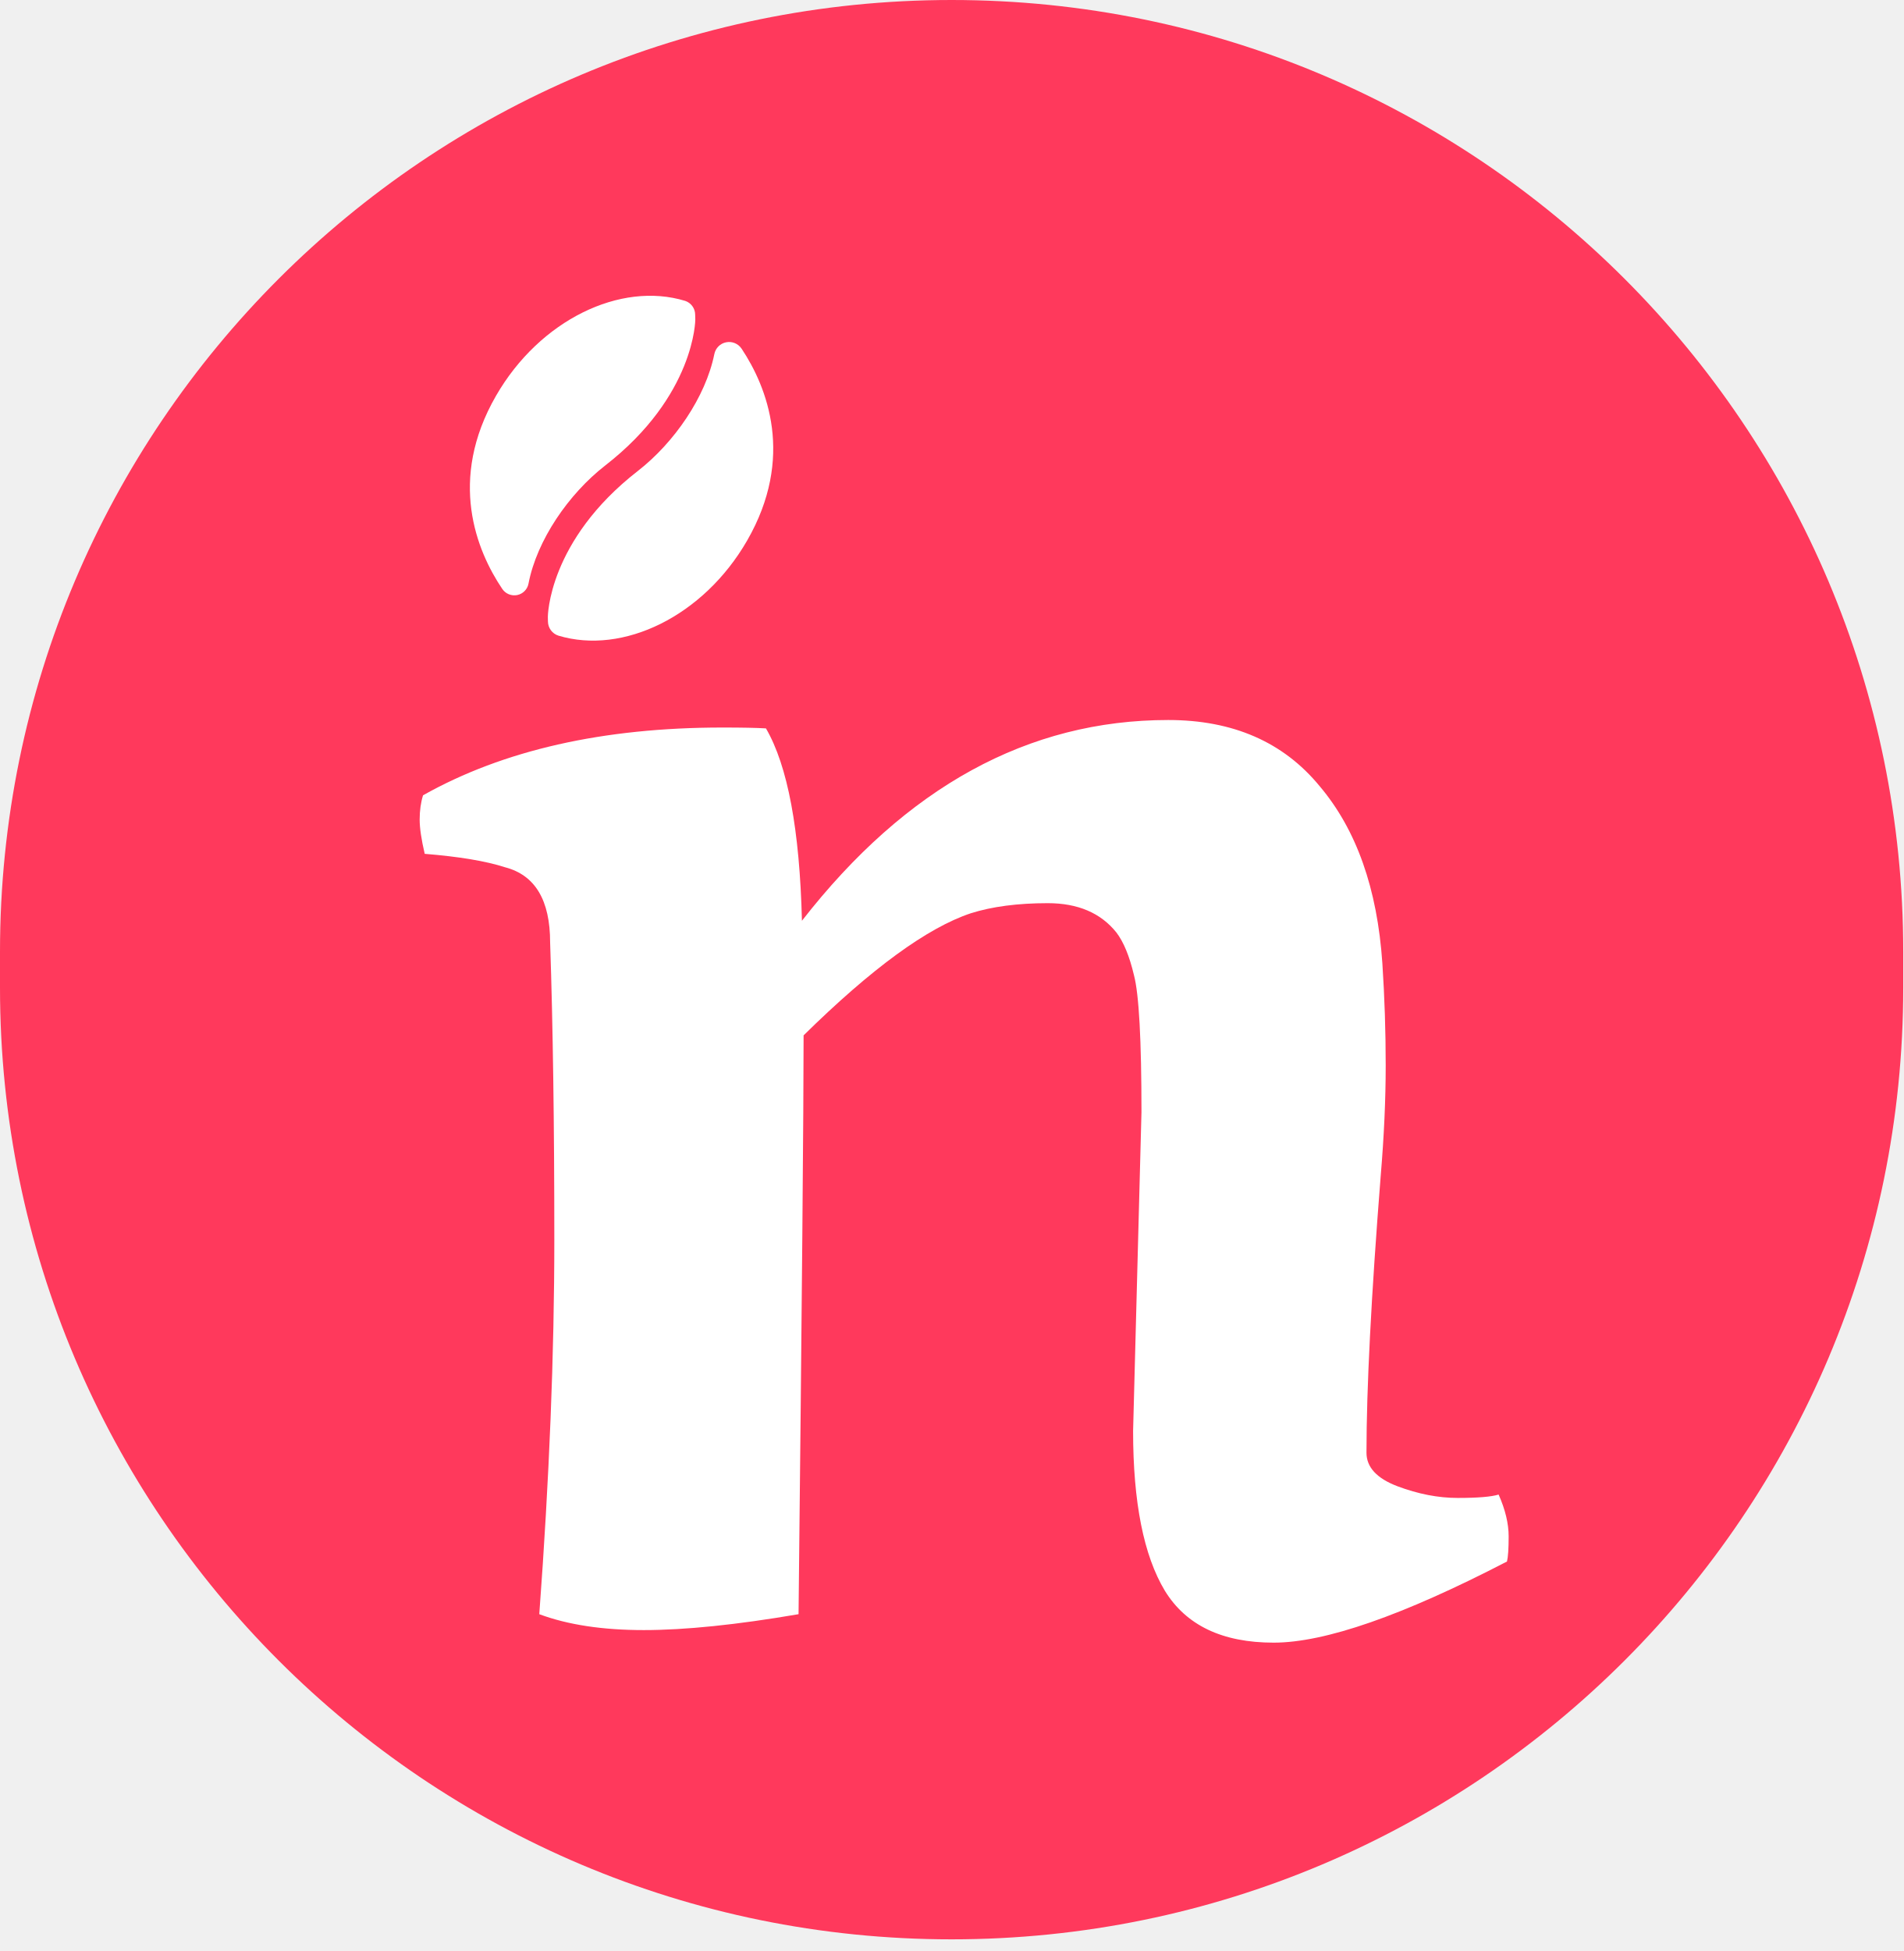
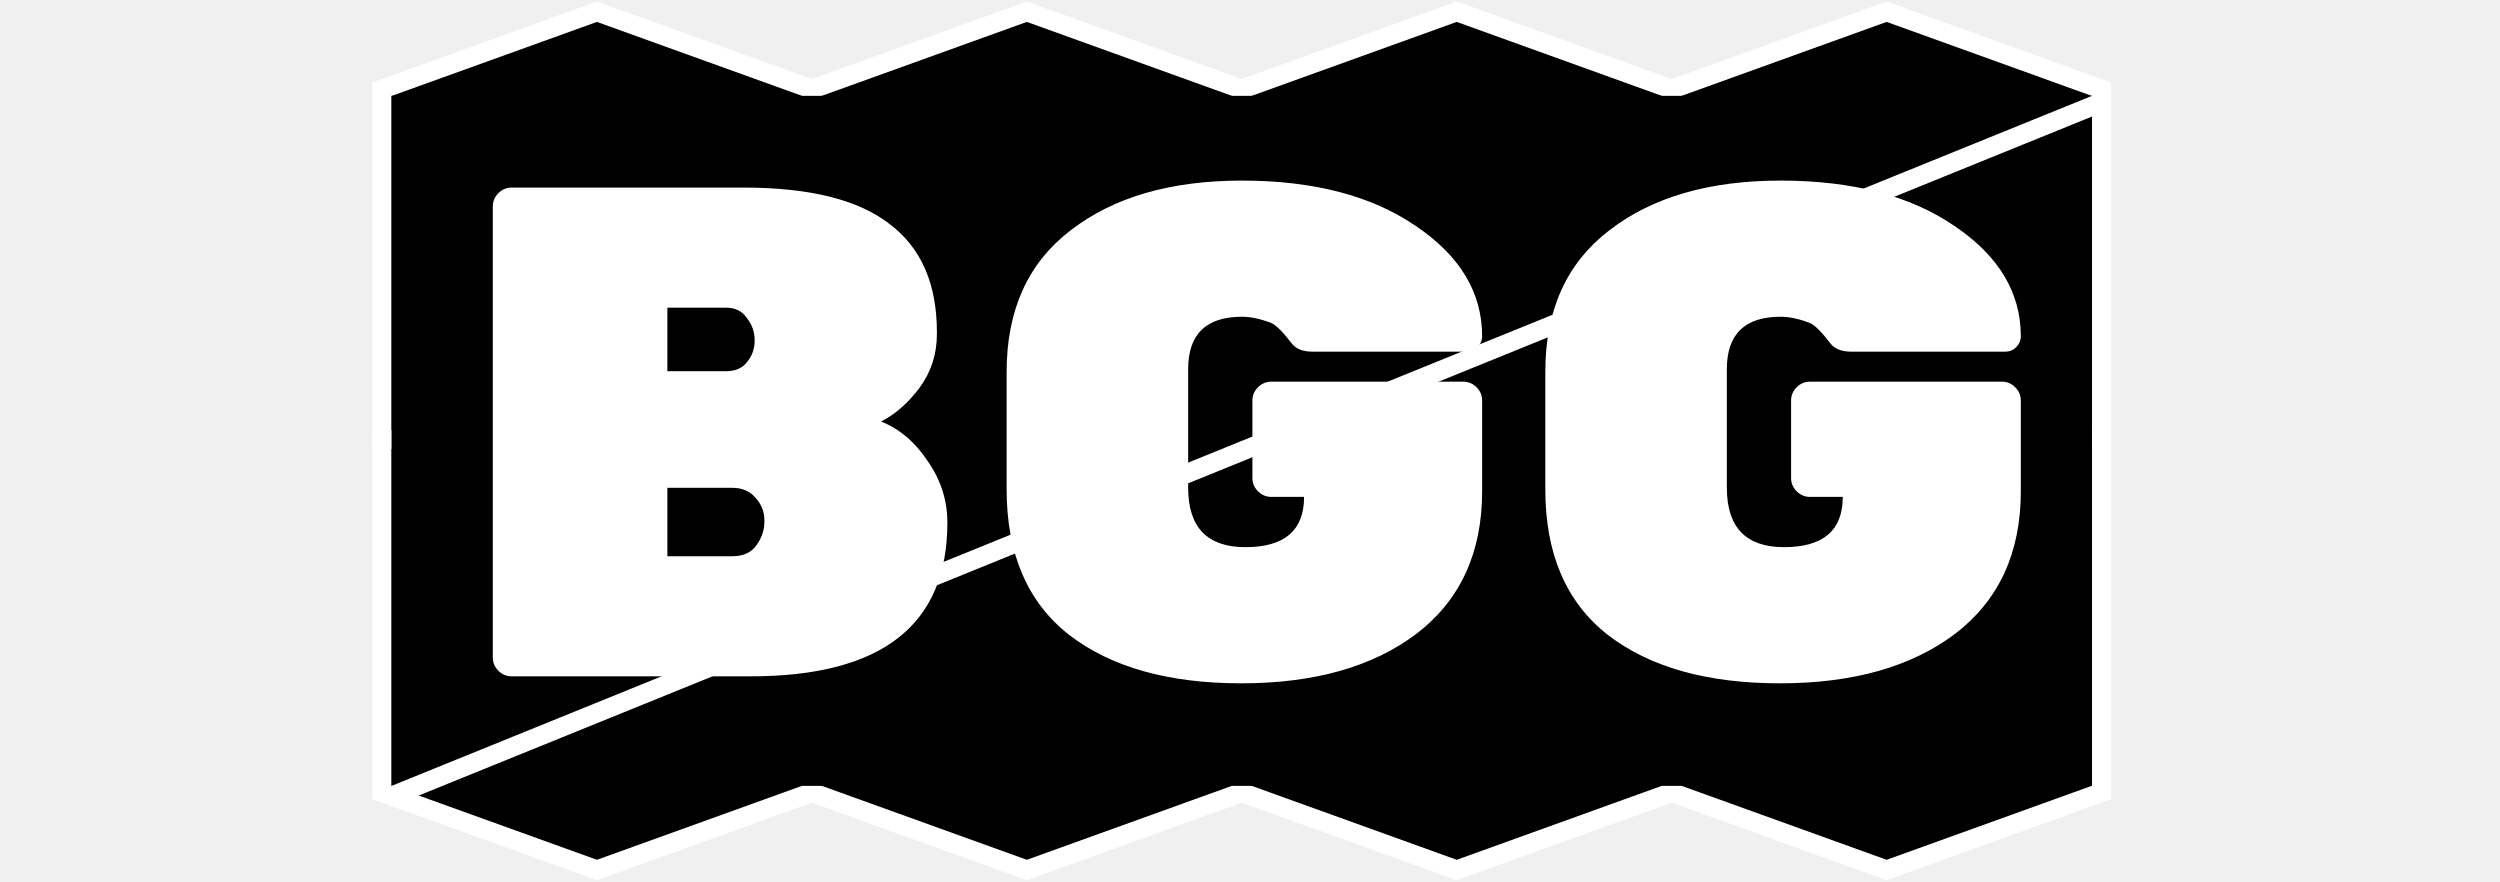
- <svg xmlns="http://www.w3.org/2000/svg" width="40" height="41" viewBox="0 0 40 41" fill="none">
-   <rect width="40" height="40.755" rx="20" fill="#FF395C" />
-   <path d="M23.814 30.072L23.99 23.375C23.99 21.852 23.938 20.891 23.832 20.492C23.738 20.094 23.615 19.795 23.463 19.596C23.135 19.186 22.654 18.98 22.021 18.98C21.389 18.98 20.85 19.051 20.404 19.192C19.49 19.496 18.318 20.352 16.889 21.758C16.889 23.281 16.854 27.336 16.783 33.922C15.482 34.145 14.398 34.256 13.531 34.256C12.664 34.256 11.932 34.145 11.334 33.922C11.545 31.074 11.65 28.449 11.65 26.047C11.65 23.633 11.621 21.553 11.562 19.807C11.562 18.916 11.246 18.389 10.613 18.225C10.215 18.096 9.652 18.002 8.926 17.943C8.855 17.639 8.82 17.398 8.82 17.223C8.82 17.035 8.844 16.865 8.891 16.713C10.578 15.764 12.676 15.289 15.184 15.289C15.594 15.289 15.898 15.295 16.098 15.307C16.555 16.092 16.807 17.439 16.854 19.35C19.045 16.537 21.611 15.131 24.553 15.131C25.912 15.131 26.973 15.594 27.734 16.52C28.508 17.434 28.947 18.676 29.053 20.246C29.1 20.961 29.123 21.676 29.123 22.391C29.123 23.105 29.088 23.879 29.018 24.711C28.818 27.242 28.719 29.182 28.719 30.529C28.719 30.834 28.936 31.068 29.369 31.233C29.803 31.396 30.225 31.479 30.635 31.479C31.057 31.479 31.344 31.455 31.496 31.408C31.637 31.725 31.707 32.018 31.707 32.287C31.707 32.545 31.695 32.721 31.672 32.815C29.48 33.951 27.846 34.52 26.768 34.52C25.689 34.52 24.928 34.156 24.482 33.43C24.037 32.691 23.814 31.572 23.814 30.072Z" fill="white" />
-   <g clip-path="url(#clip0_114_144)">
-     <path fillRule="evenodd" clipRule="evenodd" d="M14.4 6.323C14.524 6.364 14.609 6.48 14.61 6.611C14.612 6.668 14.613 6.715 14.613 6.715C14.613 6.715 14.611 8.313 12.719 9.783C11.95 10.381 11.283 11.353 11.108 12.262C11.086 12.384 10.992 12.48 10.87 12.505C10.749 12.529 10.625 12.479 10.556 12.376C10.017 11.577 9.406 10.085 10.425 8.317C11.344 6.723 13.041 5.908 14.4 6.323Z" fill="white" />
-     <path fillRule="evenodd" clipRule="evenodd" d="M11.736 13.358C11.606 13.317 11.517 13.196 11.516 13.059C11.514 13.006 11.514 12.964 11.514 12.964C11.514 12.964 11.515 11.366 13.407 9.896C14.169 9.303 14.831 8.343 15.013 7.441C15.038 7.316 15.136 7.217 15.262 7.193C15.388 7.168 15.516 7.222 15.587 7.329C16.122 8.133 16.71 9.613 15.701 11.362C14.784 12.952 13.094 13.767 11.736 13.358Z" fill="white" />
-   </g>
-   <defs>
-     <clipPath id="clip0_114_144">
-       <rect width="10" height="10" fill="white" transform="translate(8 4.88678)" />
-     </clipPath>
-   </defs>
+ <svg xmlns="http://www.w3.org/2000/svg" width="913" height="322" viewBox="0 0 913 322" fill="none">
+   <path d="M141.813 31.757L139.5 32.591V35.049V158V161.5H143H293H296.5V158V96.525V35.049V32.591L294.187 31.757L219.187 4.708L218 4.279L216.813 4.708L141.813 31.757Z" fill="black" stroke="white" stroke-width="7" />
+   <path d="M298.813 31.757L296.5 32.591V35.049V158V161.5H300H450H453.5V158V96.525V35.049V32.591L451.187 31.757L376.187 4.708L375 4.279L373.813 4.708L298.813 31.757Z" fill="black" stroke="white" stroke-width="7" />
+   <path d="M455.813 31.757L453.5 32.591V35.049V158V161.5H457H607H610.5V158V96.525V35.049V32.591L608.187 31.757L533.187 4.708L532 4.279L530.813 4.708L455.813 31.757Z" fill="black" stroke="white" stroke-width="7" />
+   <path d="M612.813 31.757L610.5 32.591V35.049V158V161.5H614H764H767.5V158V96.525V35.049V32.591L765.187 31.757L690.187 4.708L689 4.279L687.813 4.708L612.813 31.757Z" fill="black" stroke="white" stroke-width="7" />
+   <path d="M294.187 290.243L296.5 289.409L296.5 286.951L296.5 164L296.5 160.5L293 160.5L143 160.5L139.5 160.5L139.5 164L139.5 225.475L139.5 286.951L139.5 289.409L141.813 290.243L216.813 317.292L218 317.721L219.187 317.292L294.187 290.243Z" fill="black" stroke="white" stroke-width="7" />
+   <path d="M451.187 290.243L453.5 289.409L453.5 286.951L453.5 164L453.5 160.5L450 160.5L300 160.5L296.5 160.5L296.5 164L296.5 225.475L296.5 286.951L296.5 289.409L298.813 290.243L373.813 317.292L375 317.721L376.187 317.292L451.187 290.243Z" fill="black" stroke="white" stroke-width="7" />
+   <path d="M608.187 290.243L610.5 289.409L610.5 286.951L610.5 164L610.5 160.5L607 160.5L457 160.5L453.5 160.5L453.5 164L453.5 225.475L453.5 286.951L453.5 289.409L455.813 290.243L530.813 317.292L532 317.721L533.187 317.292L608.187 290.243Z" fill="black" stroke="white" stroke-width="7" />
+   <path d="M765.187 290.243L767.5 289.409L767.5 286.951L767.5 164L767.5 160.5L764 160.5L614 160.5L610.5 160.5L610.5 164L610.5 225.475L610.5 286.951L610.5 289.409L612.813 290.243L687.813 317.292L689 317.721L690.187 317.292L765.187 290.243Z" fill="black" stroke="white" stroke-width="7" />
+   <rect x="143" y="35" width="621" height="252" fill="black" />
+   <path d="M272.794 132.25C274.664 130.04 275.599 127.405 275.599 124.345C275.599 121.285 274.664 118.565 272.794 116.185C271.094 113.635 268.544 112.36 265.144 112.36H243.724V135.565H265.144C268.544 135.565 271.094 134.46 272.794 132.25ZM243.724 178.15V203.14H267.439C271.349 203.14 274.239 201.865 276.109 199.315C278.149 196.595 279.169 193.62 279.169 190.39V190.135C279.169 186.905 278.064 184.1 275.854 181.72C273.814 179.34 271.009 178.15 267.439 178.15H243.724ZM274.069 247H186.859C184.989 247 183.374 246.32 182.014 244.96C180.654 243.6 179.974 241.985 179.974 240.115V75.385C179.974 73.515 180.654 71.9 182.014 70.54C183.374 69.18 184.989 68.5 186.859 68.5H271.519C295.659 68.5 313.424 72.92 324.814 81.76C336.374 90.43 342.154 103.605 342.154 121.285V122.05C342.154 129.36 340.029 135.905 335.779 141.685C331.529 147.295 326.854 151.375 321.754 153.925C328.554 156.645 334.249 161.49 338.839 168.46C343.599 175.26 345.979 182.74 345.979 190.9C345.979 228.3 322.009 247 274.069 247ZM464.264 139.39H534.389C536.259 139.39 537.874 140.07 539.234 141.43C540.594 142.79 541.274 144.405 541.274 146.275V179.425C541.274 201.865 533.284 219.205 517.304 231.445C501.324 243.515 479.989 249.55 453.299 249.55C426.779 249.55 405.869 243.685 390.569 231.955C375.269 220.055 367.619 202.29 367.619 178.66V135.82C367.619 113.21 375.439 95.955 391.079 84.055C406.719 71.985 427.544 65.95 453.554 65.95C479.734 65.95 500.899 71.475 517.049 82.525C533.199 93.405 541.274 106.835 541.274 122.815C541.274 124.345 540.679 125.705 539.489 126.895C538.469 127.915 537.194 128.425 535.664 128.425H479.309C475.909 128.425 473.444 127.49 471.914 125.62C468.514 121.2 465.964 118.65 464.264 117.97C460.354 116.44 456.784 115.675 453.554 115.675C440.464 115.675 433.919 122.05 433.919 134.8V178.15C433.919 192.6 440.889 199.825 454.829 199.825C469.109 199.825 476.249 193.705 476.249 181.465H464.264C462.394 181.465 460.779 180.785 459.419 179.425C458.059 178.065 457.379 176.45 457.379 174.58V146.275C457.379 144.405 458.059 142.79 459.419 141.43C460.779 140.07 462.394 139.39 464.264 139.39ZM660.992 139.39H731.117C732.987 139.39 734.602 140.07 735.962 141.43C737.322 142.79 738.002 144.405 738.002 146.275V179.425C738.002 201.865 730.012 219.205 714.032 231.445C698.052 243.515 676.717 249.55 650.027 249.55C623.507 249.55 602.597 243.685 587.297 231.955C571.997 220.055 564.347 202.29 564.347 178.66V135.82C564.347 113.21 572.167 95.955 587.807 84.055C603.447 71.985 624.272 65.95 650.282 65.95C676.462 65.95 697.627 71.475 713.777 82.525C729.927 93.405 738.002 106.835 738.002 122.815C738.002 124.345 737.407 125.705 736.217 126.895C735.197 127.915 733.922 128.425 732.392 128.425H676.037C672.637 128.425 670.172 127.49 668.642 125.62C665.242 121.2 662.692 118.65 660.992 117.97C657.082 116.44 653.512 115.675 650.282 115.675C637.192 115.675 630.647 122.05 630.647 134.8V178.15C630.647 192.6 637.617 199.825 651.557 199.825C665.837 199.825 672.977 193.705 672.977 181.465H660.992C659.122 181.465 657.507 180.785 656.147 179.425C654.787 178.065 654.107 176.45 654.107 174.58V146.275C654.107 144.405 654.787 142.79 656.147 141.43C657.507 140.07 659.122 139.39 660.992 139.39Z" fill="white" />
+   <line x1="765.316" y1="38.243" x2="144.316" y2="290.243" stroke="white" stroke-width="7" />
</svg>
